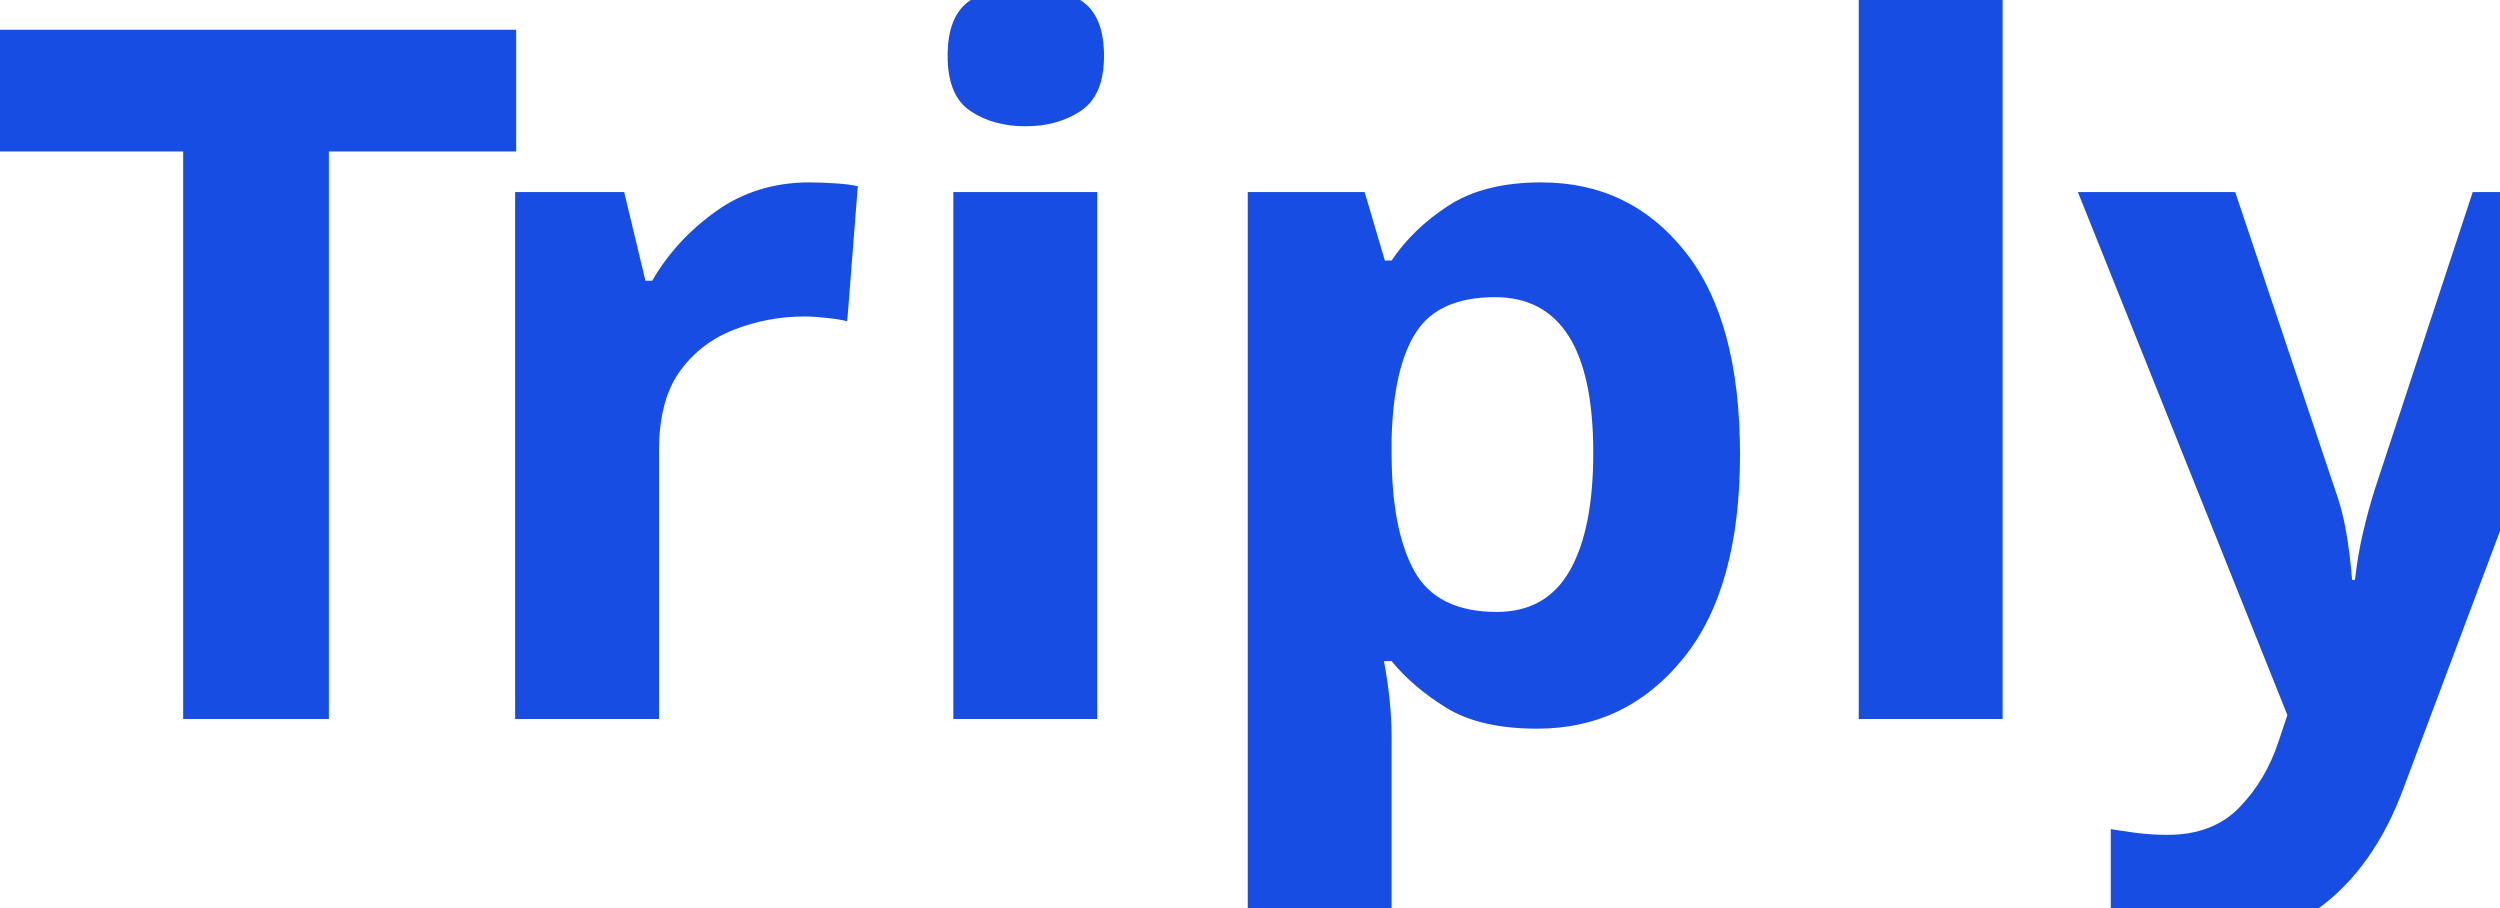
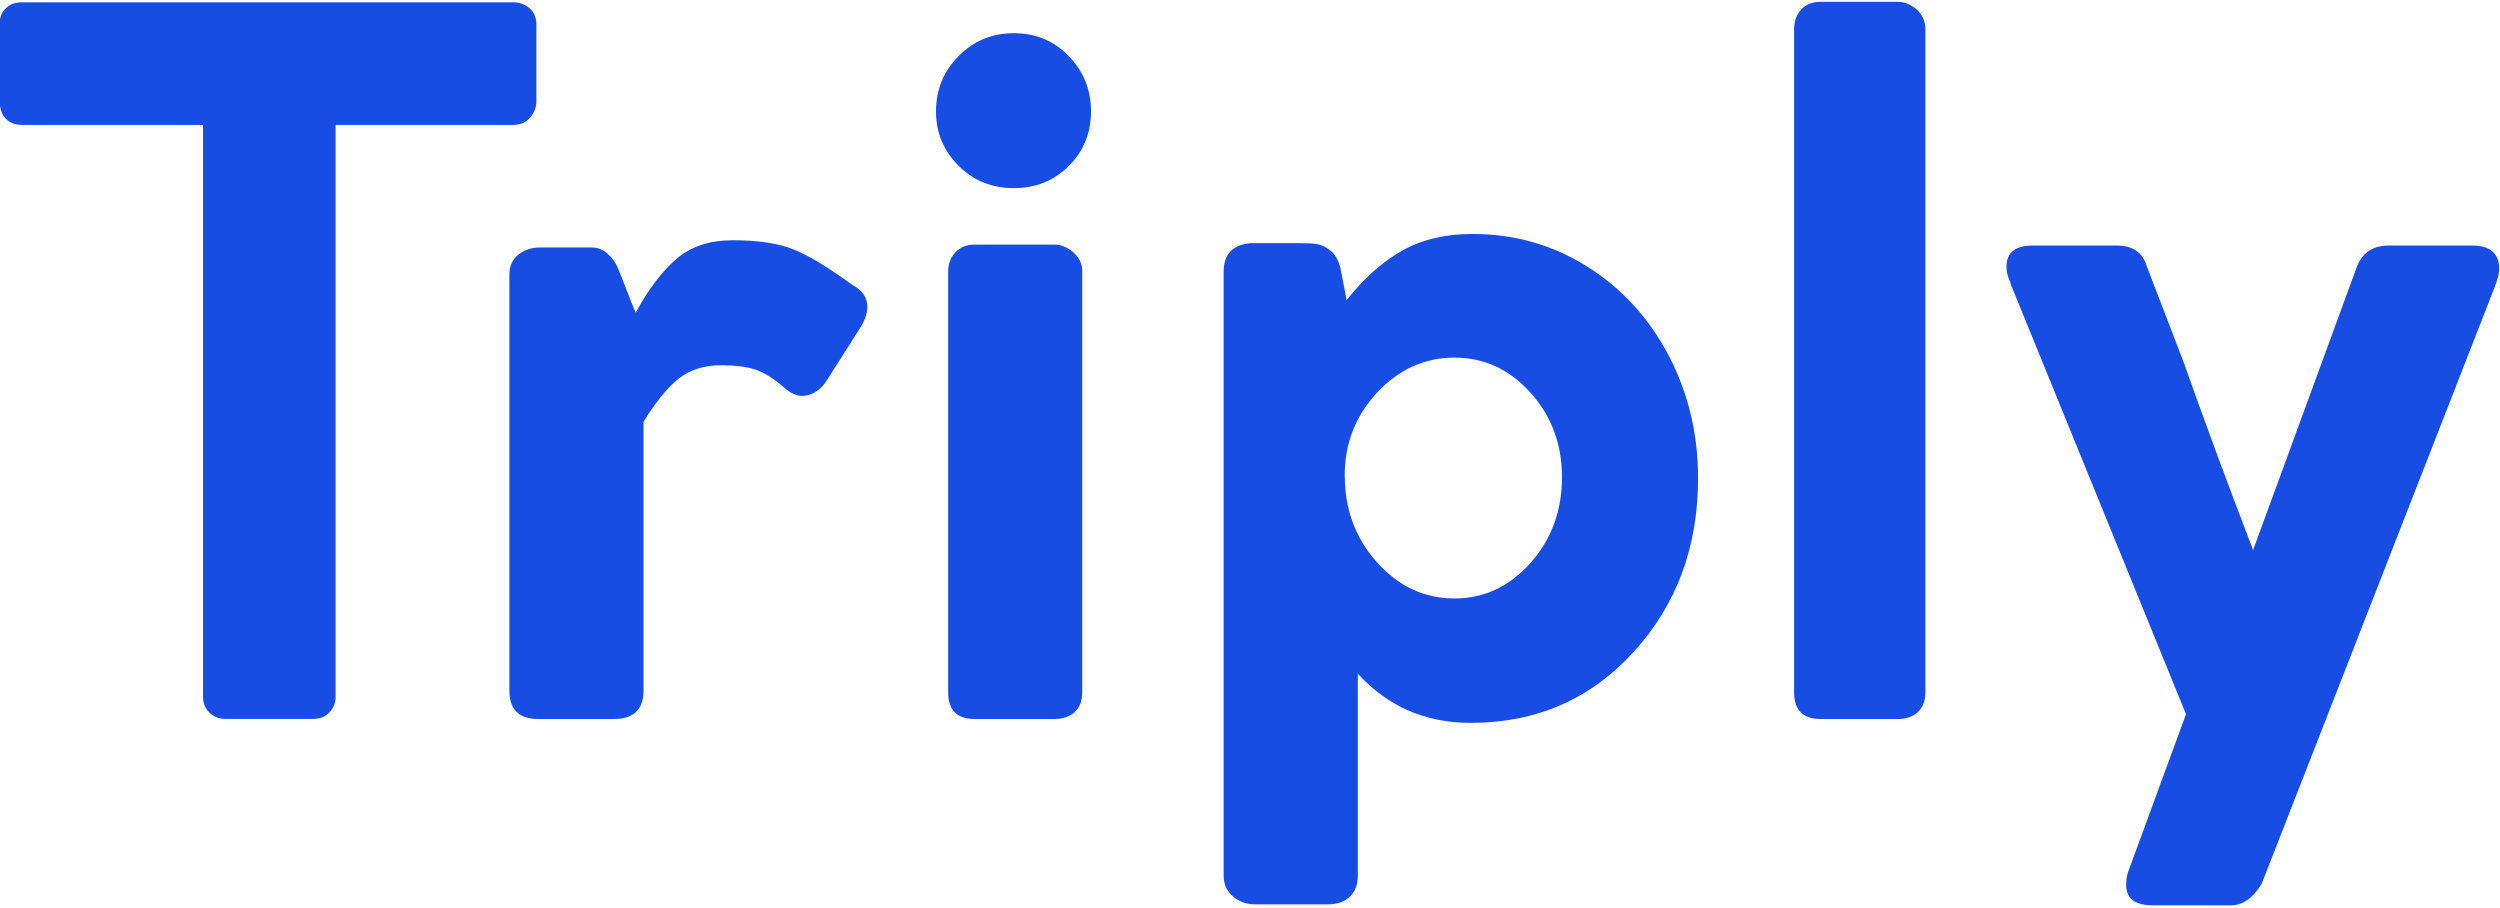
- <svg xmlns="http://www.w3.org/2000/svg" id="Layer_1" viewBox="0 0 259 94">
+ <svg xmlns="http://www.w3.org/2000/svg" id="Layer_1" data-name="Layer 1" version="1.1" viewBox="0 0 259 94">
  <defs>
-     <style>.cls-1{fill:#174de3;font-family:Cocomat-Bold, Cocomat;font-size:100px;font-weight:700;}.cls-2{letter-spacing:-.11em;}</style>
+     <style>
+       .cls-1 {
+         fill: #174de3;
+         stroke-width: 0px;
+       }
+     </style>
  </defs>
-   <text class="cls-1" transform="translate(-2.43 74.49)">
-     <tspan class="cls-2" x="0" y="0">T</tspan>
-     <tspan x="48" y="0">riply</tspan>
-   </text>
+   <path class="cls-1" d="M-.03,10.44V2.44C-.03,1.78.19,1.24.62.84c.43-.4.98-.6,1.65-.6h50.9c.63,0,1.18.19,1.65.58.47.38.72.92.75,1.62v8c0,.67-.22,1.25-.65,1.75-.43.5-1.02.75-1.75.75h-18.4v59.25c0,.63-.22,1.17-.65,1.62-.43.45-1,.67-1.7.67h-9.1c-.63,0-1.17-.22-1.62-.65-.45-.43-.67-.98-.67-1.65V12.94H2.27c-.7,0-1.26-.22-1.68-.65-.42-.43-.62-1.05-.62-1.85Z" />
+   <path class="cls-1" d="M52.77,71.54V28.49c0-.93.32-1.64.95-2.12.63-.48,1.35-.73,2.15-.73h5.45c.6,0,1.13.21,1.6.62.47.42.81.87,1.02,1.35.22.48.52,1.25.92,2.3.4,1.05.73,1.88,1,2.48,1.3-2.4,2.7-4.25,4.2-5.55,1.5-1.3,3.45-1.95,5.85-1.95,2.63,0,4.73.32,6.3.95,1.57.63,3.58,1.85,6.05,3.65,1.07.57,1.6,1.33,1.6,2.3,0,.6-.2,1.25-.6,1.95l-3.5,5.5c-.5.87-1.15,1.42-1.95,1.67s-1.58.06-2.35-.57c-1.17-1.03-2.21-1.71-3.12-2.02-.92-.32-2.12-.48-3.62-.48-1.8,0-3.28.48-4.45,1.42-1.17.95-2.37,2.43-3.6,4.43v27.85c0,1.97-1.03,2.95-3.1,2.95h-7.8c-2,0-3-.98-3-2.95Z" />
+   <path class="cls-1" d="M96.97,11.54c0-2.23.77-4.14,2.33-5.72,1.55-1.58,3.46-2.38,5.73-2.38s4.17.79,5.7,2.38c1.53,1.58,2.3,3.49,2.3,5.72s-.77,4.12-2.3,5.65c-1.53,1.53-3.43,2.3-5.7,2.3s-4.18-.77-5.73-2.33c-1.55-1.55-2.33-3.42-2.33-5.62ZM112.12,28.14v43.6c0,.87-.26,1.54-.77,2.02-.52.48-1.23.73-2.12.73h-8.25c-1.83,0-2.75-.92-2.75-2.75V28.14c0-.8.25-1.47.75-2,.5-.53,1.17-.8,2-.8h8.25c.7,0,1.36.27,1.98.82.62.55.92,1.21.92,1.98Z" />
+   <path class="cls-1" d="M126.77,90.74V28.14c0-1.8.93-2.78,2.8-2.95h4.9c.87,0,1.52.03,1.97.1.45.07.92.29,1.4.68.48.38.82.98,1.02,1.77l.65,3.35c1.8-2.27,3.72-3.98,5.75-5.12,2.03-1.15,4.47-1.73,7.3-1.73,4.33,0,8.29,1.12,11.88,3.38,3.58,2.25,6.39,5.32,8.43,9.2,2.03,3.88,3.05,8.12,3.05,12.72,0,7.13-2.23,13.14-6.7,18.03-4.47,4.88-10.08,7.32-16.85,7.32-4.7,0-8.6-1.7-11.7-5.1v20.95c0,.9-.27,1.62-.82,2.15-.55.53-1.31.8-2.28.8h-7.55c-.9,0-1.67-.28-2.3-.83-.63-.55-.95-1.26-.95-2.12ZM139.32,49.29c0,3.5,1.12,6.49,3.35,8.98,2.23,2.48,4.9,3.73,8,3.73s5.69-1.23,7.88-3.67c2.18-2.45,3.27-5.41,3.27-8.88s-1.09-6.36-3.27-8.78c-2.18-2.42-4.81-3.62-7.88-3.62s-5.73,1.2-7.98,3.6-3.38,5.28-3.38,8.65Z" />
+   <path class="cls-1" d="M199.47,3.04v68.7c0,.87-.26,1.54-.77,2.02-.52.48-1.21.73-2.08.73h-8c-1.83,0-2.75-.92-2.75-2.75V3.04c0-.83.24-1.52.73-2.05.48-.53,1.16-.8,2.02-.8h8c.7,0,1.35.27,1.95.8.6.53.9,1.22.9,2.05Z" />
+   <path class="cls-1" d="M258.47,29.69l-24.15,61.85c-.9,1.5-1.97,2.25-3.2,2.25h-8.1c-1.83,0-2.75-.7-2.75-2.1,0-.53.07-.98.2-1.35l6-16.35-18.2-44.65h.05c-.3-.57-.45-1.13-.45-1.7,0-1.47.9-2.2,2.7-2.2h8.75c1.7,0,2.75.78,3.15,2.35v-.05l3.8,9.9c2,5.67,4.38,12.12,7.15,19.35l10.75-29.35c.57-1.47,1.67-2.2,3.3-2.2h8.65c1.87,0,2.8.82,2.8,2.45,0,.4-.15,1-.45,1.8Z" />
</svg>
